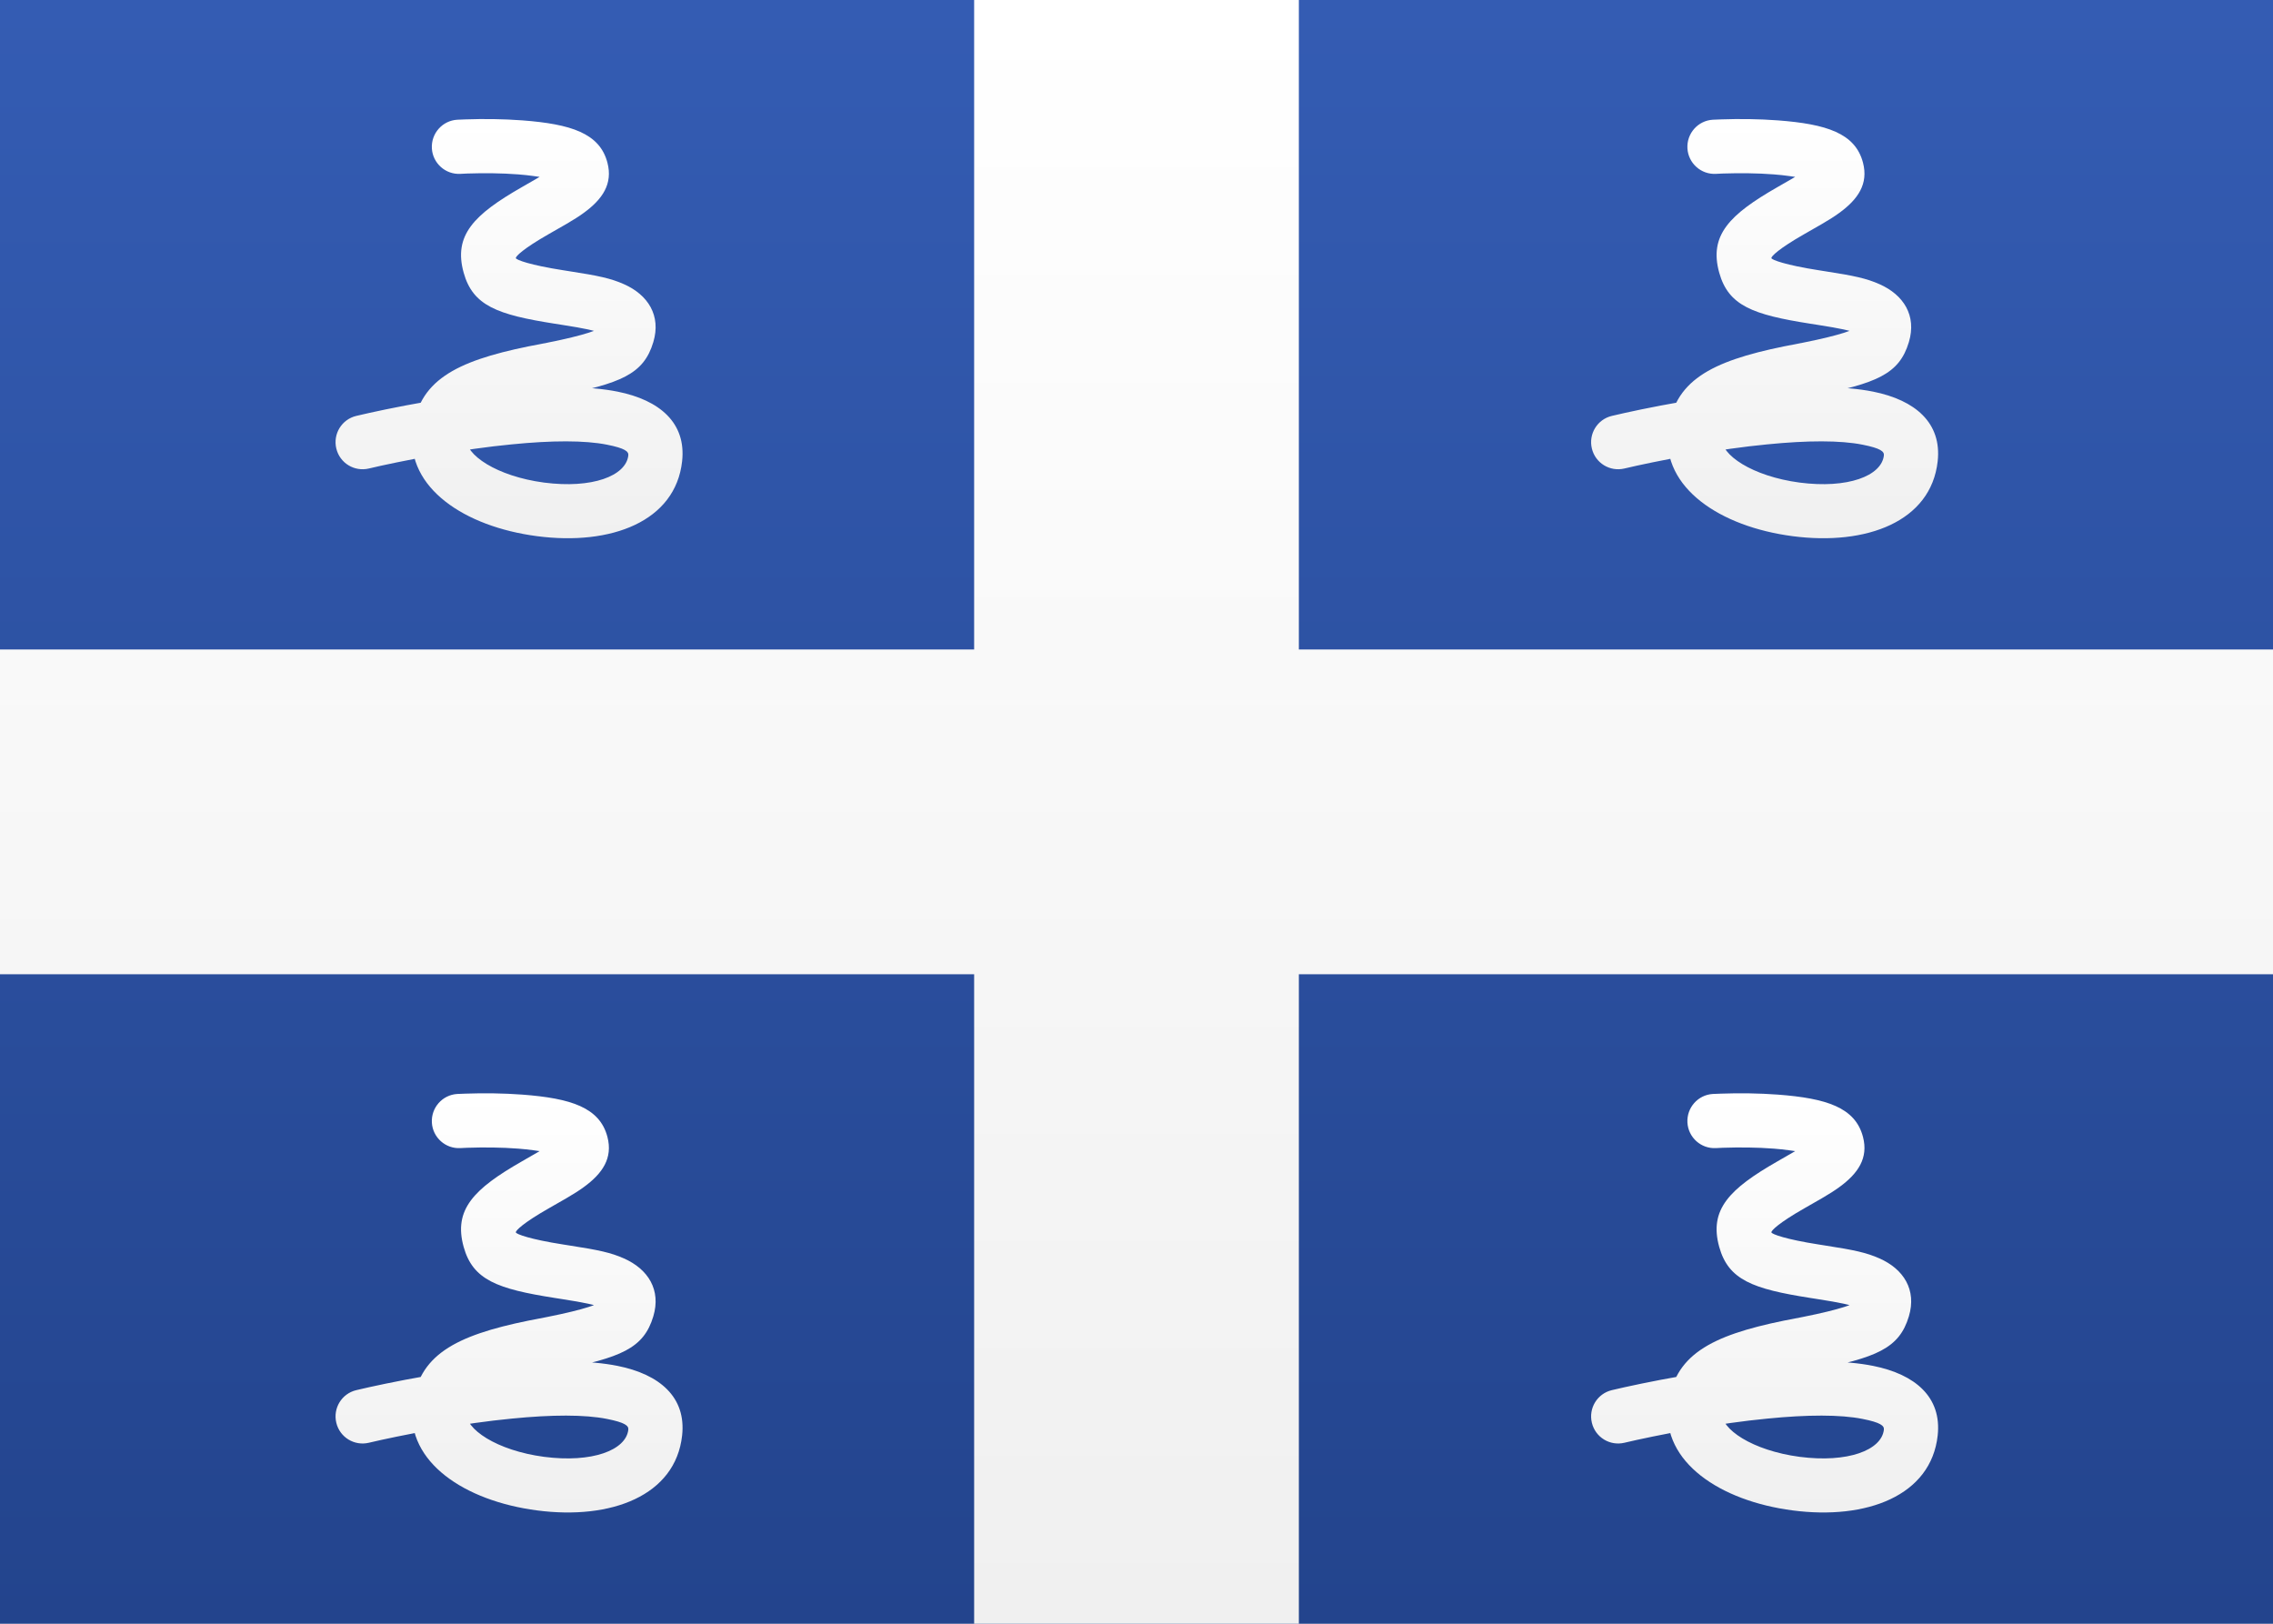
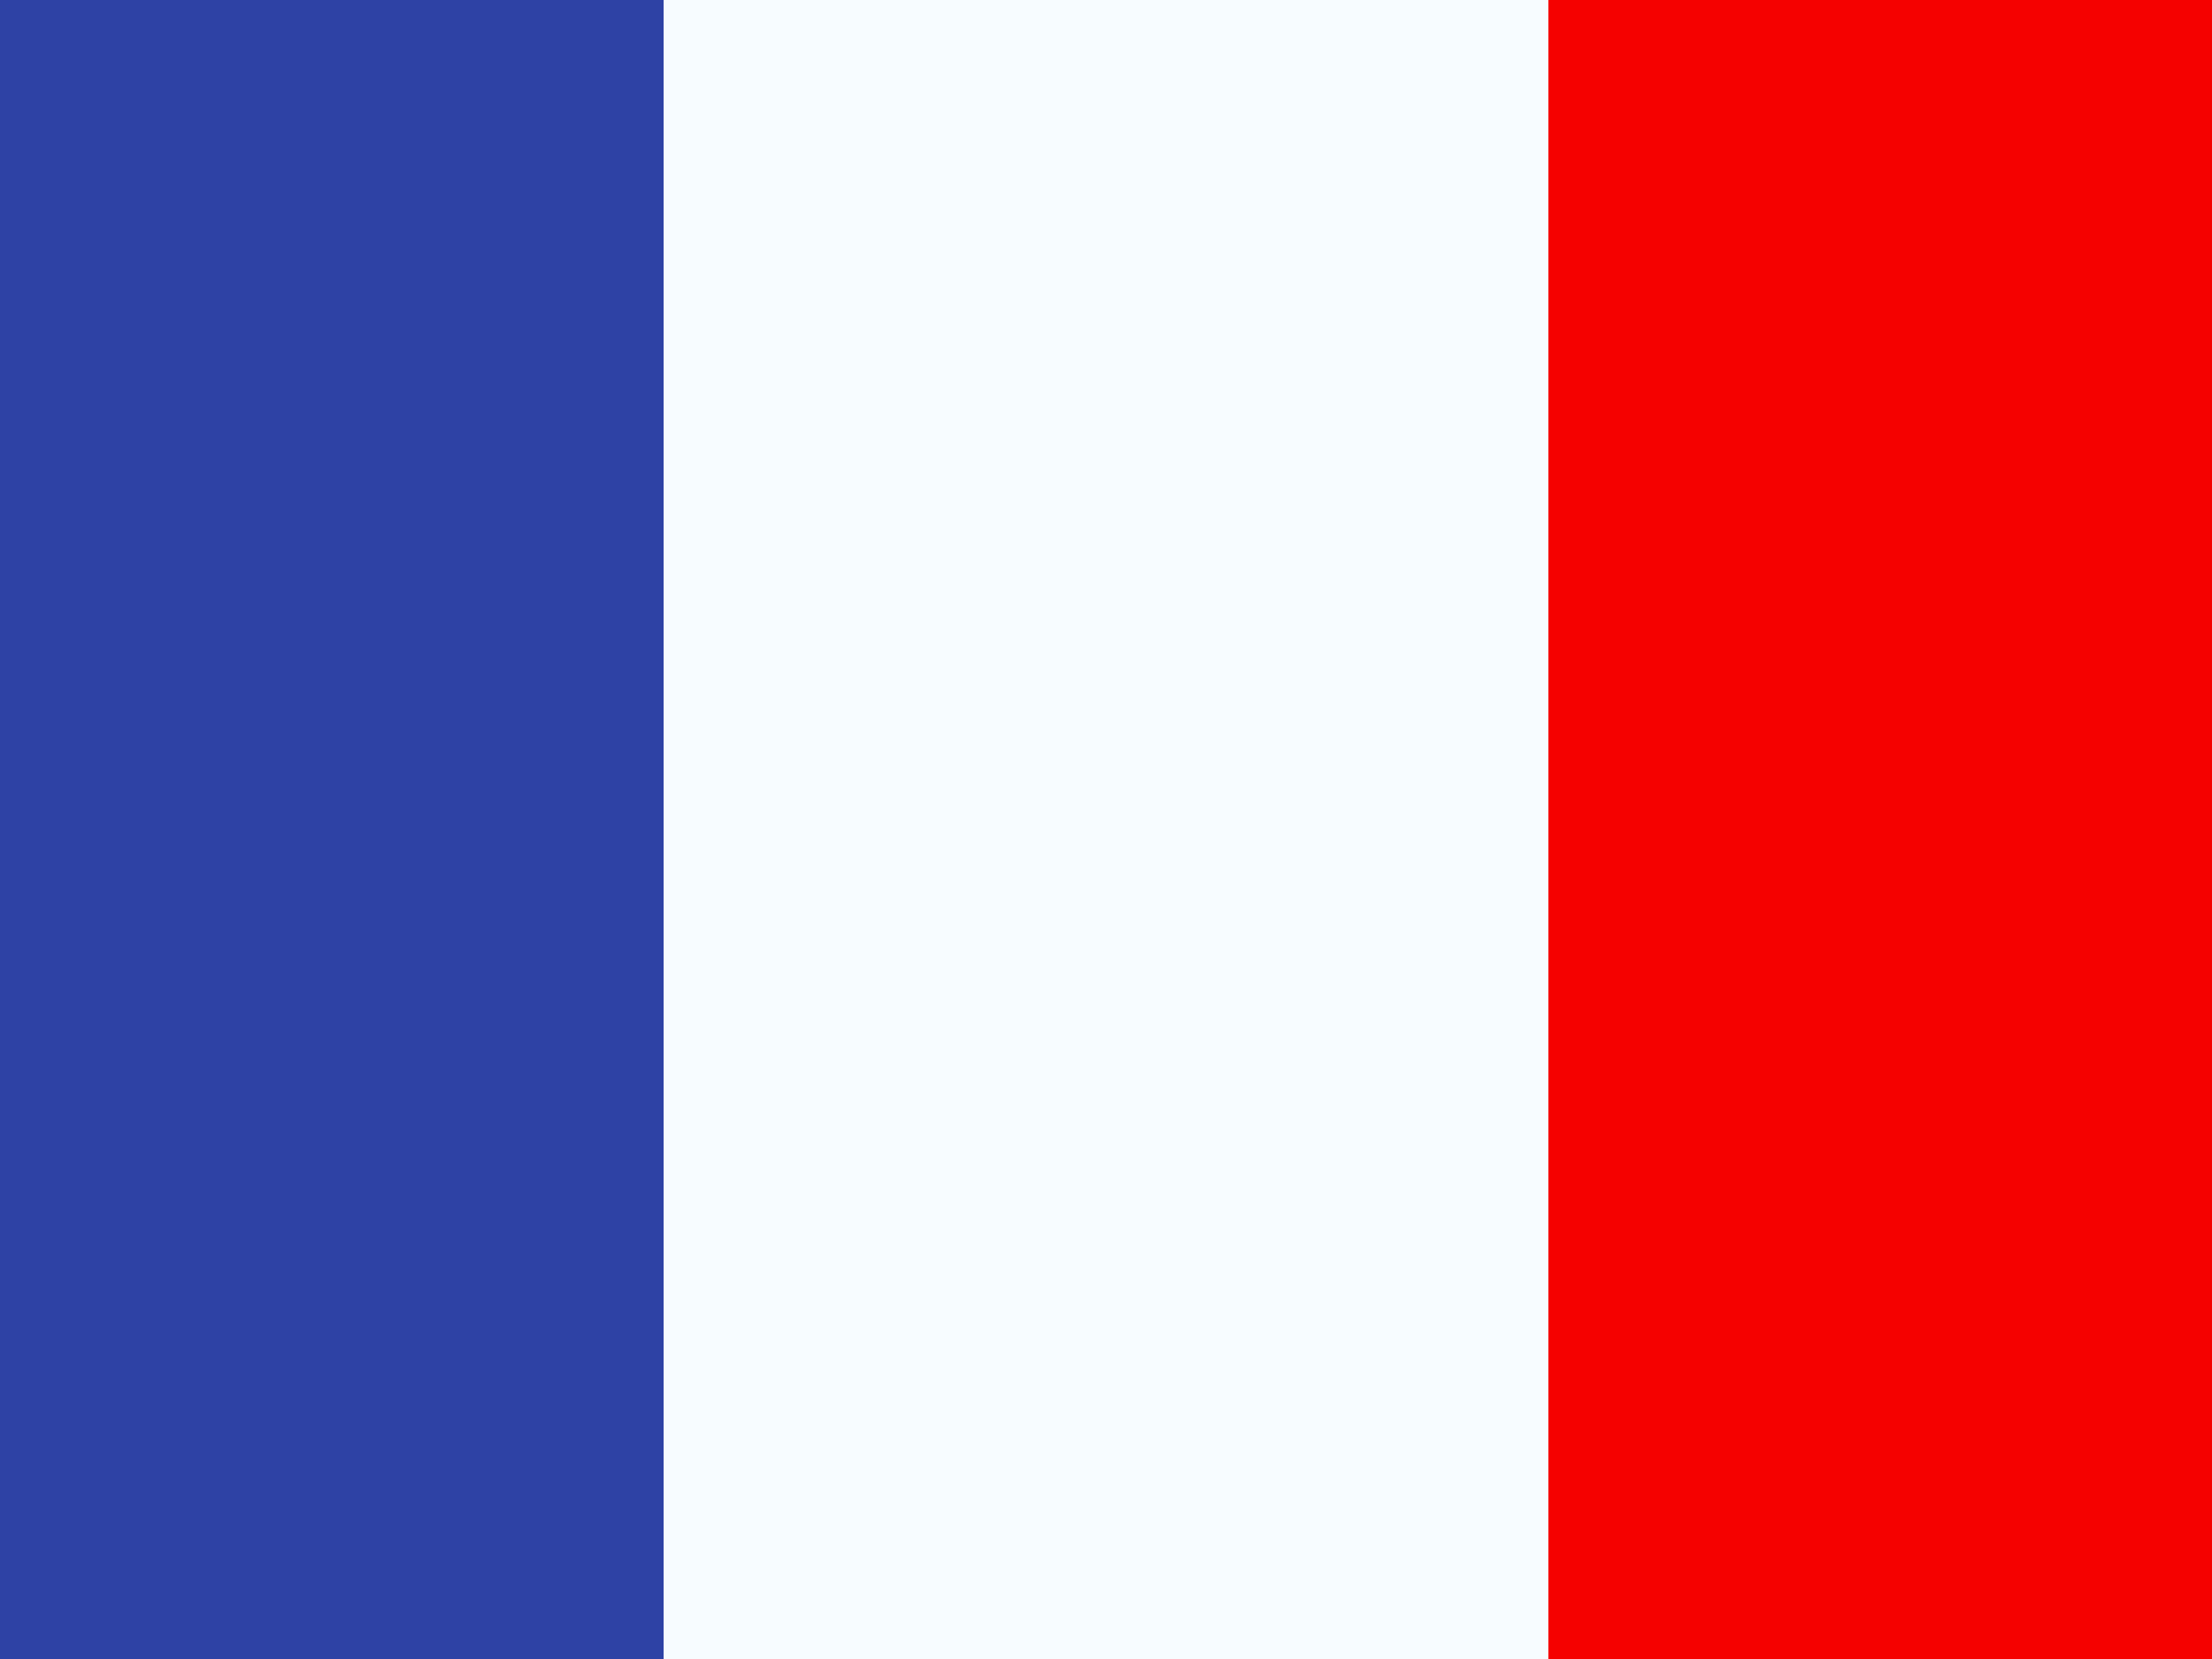
- <svg xmlns="http://www.w3.org/2000/svg" width="21px" height="15px" viewBox="0 0 21 15" version="1.1">
-   <defs>
-     <linearGradient x1="50%" y1="0%" x2="50%" y2="100%" id="linearGradient-1">
-       <stop stop-color="#FFFFFF" offset="0%" />
-       <stop stop-color="#F0F0F0" offset="100%" />
-     </linearGradient>
-     <linearGradient x1="50%" y1="0%" x2="50%" y2="100%" id="linearGradient-2">
-       <stop stop-color="#345CB3" offset="0%" />
-       <stop stop-color="#23448D" offset="100%" />
-     </linearGradient>
-   </defs>
-   <g id="Symbols" stroke="none" stroke-width="1" fill="none" fill-rule="evenodd">
-     <g id="MQ">
-       <rect id="FlagBackground" fill="url(#linearGradient-1)" x="0" y="0" width="21" height="15" />
-       <rect id="Mask" fill="url(#linearGradient-2)" x="0" y="0" width="21" height="15" />
-       <path d="M15.917,1.603 C16.069,1.598 16.235,1.599 16.388,1.611 C16.594,1.626 16.739,1.672 16.728,1.629 C16.711,1.562 16.723,1.545 16.699,1.562 C16.648,1.6 16.724,1.555 16.421,1.729 C15.979,1.982 15.787,2.174 15.884,2.52 C15.969,2.824 16.194,2.907 16.723,2.99 C16.758,2.996 16.758,2.996 16.793,3.001 C17.004,3.034 17.099,3.054 17.162,3.082 C17.176,3.088 17.149,3.045 17.157,3.018 C17.15,3.041 17.009,3.096 16.656,3.166 C16.57,3.182 16.57,3.182 16.481,3.2 C15.801,3.339 15.462,3.52 15.411,3.991 C15.356,4.506 15.89,4.865 16.561,4.953 C17.246,5.043 17.841,4.817 17.902,4.261 C17.941,3.907 17.695,3.696 17.306,3.618 C17.042,3.565 16.695,3.566 16.278,3.607 C16.045,3.63 15.797,3.666 15.544,3.71 C15.262,3.759 15.031,3.809 14.892,3.842 C14.757,3.874 14.675,4.009 14.707,4.143 C14.739,4.278 14.874,4.36 15.008,4.328 C15.138,4.297 15.36,4.25 15.631,4.202 C15.872,4.16 16.108,4.126 16.328,4.105 C16.699,4.068 17.003,4.067 17.208,4.108 C17.375,4.141 17.409,4.171 17.405,4.207 C17.384,4.397 17.07,4.516 16.626,4.458 C16.19,4.4 15.892,4.2 15.908,4.044 C15.925,3.885 16.109,3.787 16.581,3.69 C16.667,3.673 16.667,3.673 16.753,3.656 C17.335,3.542 17.547,3.458 17.636,3.16 C17.709,2.916 17.588,2.724 17.364,2.625 C17.245,2.572 17.129,2.547 16.869,2.507 C16.834,2.502 16.834,2.502 16.8,2.496 C16.499,2.449 16.37,2.401 16.366,2.385 C16.361,2.37 16.434,2.297 16.669,2.163 C16.75,2.117 16.797,2.09 16.833,2.069 C16.898,2.031 16.949,1.999 16.994,1.966 C17.167,1.84 17.263,1.698 17.212,1.503 C17.141,1.23 16.873,1.146 16.426,1.112 C16.252,1.099 16.069,1.097 15.9,1.103 C15.841,1.106 15.841,1.106 15.825,1.106 C15.687,1.114 15.582,1.233 15.59,1.371 C15.598,1.508 15.716,1.614 15.854,1.606 C15.864,1.605 15.864,1.605 15.917,1.603 Z" id="Line" fill="url(#linearGradient-1)" fill-rule="nonzero" />
-       <path d="M4.317,1.603 C4.469,1.598 4.635,1.599 4.788,1.611 C4.994,1.626 5.139,1.672 5.128,1.629 C5.111,1.562 5.123,1.545 5.099,1.562 C5.048,1.6 5.124,1.555 4.821,1.729 C4.379,1.982 4.187,2.174 4.284,2.52 C4.369,2.824 4.594,2.907 5.123,2.99 C5.158,2.996 5.158,2.996 5.193,3.001 C5.404,3.034 5.499,3.054 5.562,3.082 C5.576,3.088 5.549,3.045 5.557,3.018 C5.55,3.041 5.409,3.096 5.056,3.166 C4.97,3.182 4.97,3.182 4.881,3.2 C4.201,3.339 3.862,3.52 3.811,3.991 C3.756,4.506 4.29,4.865 4.961,4.953 C5.646,5.043 6.241,4.817 6.302,4.261 C6.341,3.907 6.095,3.696 5.706,3.618 C5.442,3.565 5.095,3.566 4.678,3.607 C4.445,3.63 4.197,3.666 3.944,3.71 C3.662,3.759 3.431,3.809 3.292,3.842 C3.157,3.874 3.075,4.009 3.107,4.143 C3.139,4.278 3.274,4.36 3.408,4.328 C3.538,4.297 3.76,4.25 4.031,4.202 C4.272,4.16 4.508,4.126 4.728,4.105 C5.099,4.068 5.403,4.067 5.608,4.108 C5.775,4.141 5.809,4.171 5.805,4.207 C5.784,4.397 5.47,4.516 5.026,4.458 C4.59,4.4 4.292,4.2 4.308,4.044 C4.325,3.885 4.509,3.787 4.981,3.69 C5.067,3.673 5.067,3.673 5.153,3.656 C5.735,3.542 5.947,3.458 6.036,3.16 C6.109,2.916 5.988,2.724 5.764,2.625 C5.645,2.572 5.529,2.547 5.269,2.507 C5.234,2.502 5.234,2.502 5.2,2.496 C4.899,2.449 4.77,2.401 4.766,2.385 C4.761,2.37 4.834,2.297 5.069,2.163 C5.15,2.117 5.197,2.09 5.233,2.069 C5.298,2.031 5.349,1.999 5.394,1.966 C5.567,1.84 5.663,1.698 5.612,1.503 C5.541,1.23 5.273,1.146 4.826,1.112 C4.652,1.099 4.469,1.097 4.3,1.103 C4.241,1.106 4.241,1.106 4.225,1.106 C4.087,1.114 3.982,1.233 3.99,1.371 C3.998,1.508 4.116,1.614 4.254,1.606 C4.264,1.605 4.264,1.605 4.317,1.603 Z" id="Line-Copy" fill="url(#linearGradient-1)" fill-rule="nonzero" />
-       <path d="M15.917,10.603 C16.069,10.598 16.235,10.599 16.388,10.611 C16.594,10.626 16.739,10.672 16.728,10.629 C16.711,10.562 16.723,10.545 16.699,10.562 C16.648,10.6 16.724,10.555 16.421,10.729 C15.979,10.982 15.787,11.174 15.884,11.52 C15.969,11.824 16.194,11.907 16.723,11.99 C16.758,11.996 16.758,11.996 16.793,12.001 C17.004,12.034 17.099,12.054 17.162,12.082 C17.176,12.088 17.149,12.045 17.157,12.018 C17.15,12.041 17.009,12.096 16.656,12.166 C16.57,12.182 16.57,12.182 16.481,12.2 C15.801,12.339 15.462,12.52 15.411,12.991 C15.356,13.506 15.89,13.865 16.561,13.953 C17.246,14.043 17.841,13.817 17.902,13.261 C17.941,12.907 17.695,12.696 17.306,12.618 C17.042,12.565 16.695,12.566 16.278,12.607 C16.045,12.63 15.797,12.666 15.544,12.71 C15.262,12.759 15.031,12.809 14.892,12.842 C14.757,12.874 14.675,13.009 14.707,13.143 C14.739,13.278 14.874,13.36 15.008,13.328 C15.138,13.297 15.36,13.25 15.631,13.202 C15.872,13.16 16.108,13.126 16.328,13.105 C16.699,13.068 17.003,13.067 17.208,13.108 C17.375,13.141 17.409,13.171 17.405,13.207 C17.384,13.397 17.07,13.516 16.626,13.458 C16.19,13.4 15.892,13.2 15.908,13.044 C15.925,12.885 16.109,12.787 16.581,12.69 C16.667,12.673 16.667,12.673 16.753,12.656 C17.335,12.542 17.547,12.458 17.636,12.16 C17.709,11.916 17.588,11.724 17.364,11.625 C17.245,11.572 17.129,11.547 16.869,11.507 C16.834,11.502 16.834,11.502 16.8,11.496 C16.499,11.449 16.37,11.401 16.366,11.385 C16.361,11.37 16.434,11.297 16.669,11.163 C16.75,11.117 16.797,11.09 16.833,11.069 C16.898,11.031 16.949,10.999 16.994,10.966 C17.167,10.84 17.263,10.698 17.212,10.503 C17.141,10.23 16.873,10.146 16.426,10.112 C16.252,10.099 16.069,10.097 15.9,10.103 C15.841,10.106 15.841,10.106 15.825,10.106 C15.687,10.114 15.582,10.233 15.59,10.371 C15.598,10.508 15.716,10.614 15.854,10.606 C15.864,10.605 15.864,10.605 15.917,10.603 Z" id="Line-Copy-3" fill="url(#linearGradient-1)" fill-rule="nonzero" />
-       <path d="M4.317,10.603 C4.469,10.598 4.635,10.599 4.788,10.611 C4.994,10.626 5.139,10.672 5.128,10.629 C5.111,10.562 5.123,10.545 5.099,10.562 C5.048,10.6 5.124,10.555 4.821,10.729 C4.379,10.982 4.187,11.174 4.284,11.52 C4.369,11.824 4.594,11.907 5.123,11.99 C5.158,11.996 5.158,11.996 5.193,12.001 C5.404,12.034 5.499,12.054 5.562,12.082 C5.576,12.088 5.549,12.045 5.557,12.018 C5.55,12.041 5.409,12.096 5.056,12.166 C4.97,12.182 4.97,12.182 4.881,12.2 C4.201,12.339 3.862,12.52 3.811,12.991 C3.756,13.506 4.29,13.865 4.961,13.953 C5.646,14.043 6.241,13.817 6.302,13.261 C6.341,12.907 6.095,12.696 5.706,12.618 C5.442,12.565 5.095,12.566 4.678,12.607 C4.445,12.63 4.197,12.666 3.944,12.71 C3.662,12.759 3.431,12.809 3.292,12.842 C3.157,12.874 3.075,13.009 3.107,13.143 C3.139,13.278 3.274,13.36 3.408,13.328 C3.538,13.297 3.76,13.25 4.031,13.202 C4.272,13.16 4.508,13.126 4.728,13.105 C5.099,13.068 5.403,13.067 5.608,13.108 C5.775,13.141 5.809,13.171 5.805,13.207 C5.784,13.397 5.47,13.516 5.026,13.458 C4.59,13.4 4.292,13.2 4.308,13.044 C4.325,12.885 4.509,12.787 4.981,12.69 C5.067,12.673 5.067,12.673 5.153,12.656 C5.735,12.542 5.947,12.458 6.036,12.16 C6.109,11.916 5.988,11.724 5.764,11.625 C5.645,11.572 5.529,11.547 5.269,11.507 C5.234,11.502 5.234,11.502 5.2,11.496 C4.899,11.449 4.77,11.401 4.766,11.385 C4.761,11.37 4.834,11.297 5.069,11.163 C5.15,11.117 5.197,11.09 5.233,11.069 C5.298,11.031 5.349,10.999 5.394,10.966 C5.567,10.84 5.663,10.698 5.612,10.503 C5.541,10.23 5.273,10.146 4.826,10.112 C4.652,10.099 4.469,10.097 4.3,10.103 C4.241,10.106 4.241,10.106 4.225,10.106 C4.087,10.114 3.982,10.233 3.99,10.371 C3.998,10.508 4.116,10.614 4.254,10.606 C4.264,10.605 4.264,10.605 4.317,10.603 Z" id="Line-Copy-2" fill="url(#linearGradient-1)" fill-rule="nonzero" />
-       <path d="M9,6 L0,6 L0,9 L9,9 L9,15 L12,15 L12,9 L21,9 L21,6 L12,6 L12,0 L9,0 L9,6 Z" id="Rectangle-2" fill="url(#linearGradient-1)" />
-     </g>
+ <svg xmlns="http://www.w3.org/2000/svg" width="20" height="15" viewBox="0 0 20 15" fill="none">
+   <mask id="mask0_964_6906" style="mask-type:alpha" maskUnits="userSpaceOnUse" x="0" y="0" width="20" height="15">
+     <rect width="20" height="15" fill="white" />
+   </mask>
+   <g mask="url(#mask0_964_6906)">
+     <path fill-rule="evenodd" clip-rule="evenodd" d="M14 0H20V15H14V0Z" fill="#F50100" />
+     <path fill-rule="evenodd" clip-rule="evenodd" d="M0 0H8V15H0V0Z" fill="#2E42A5" />
+     <path fill-rule="evenodd" clip-rule="evenodd" d="M6 0H14V15H6V0Z" fill="#F7FCFF" />
  </g>
</svg>
